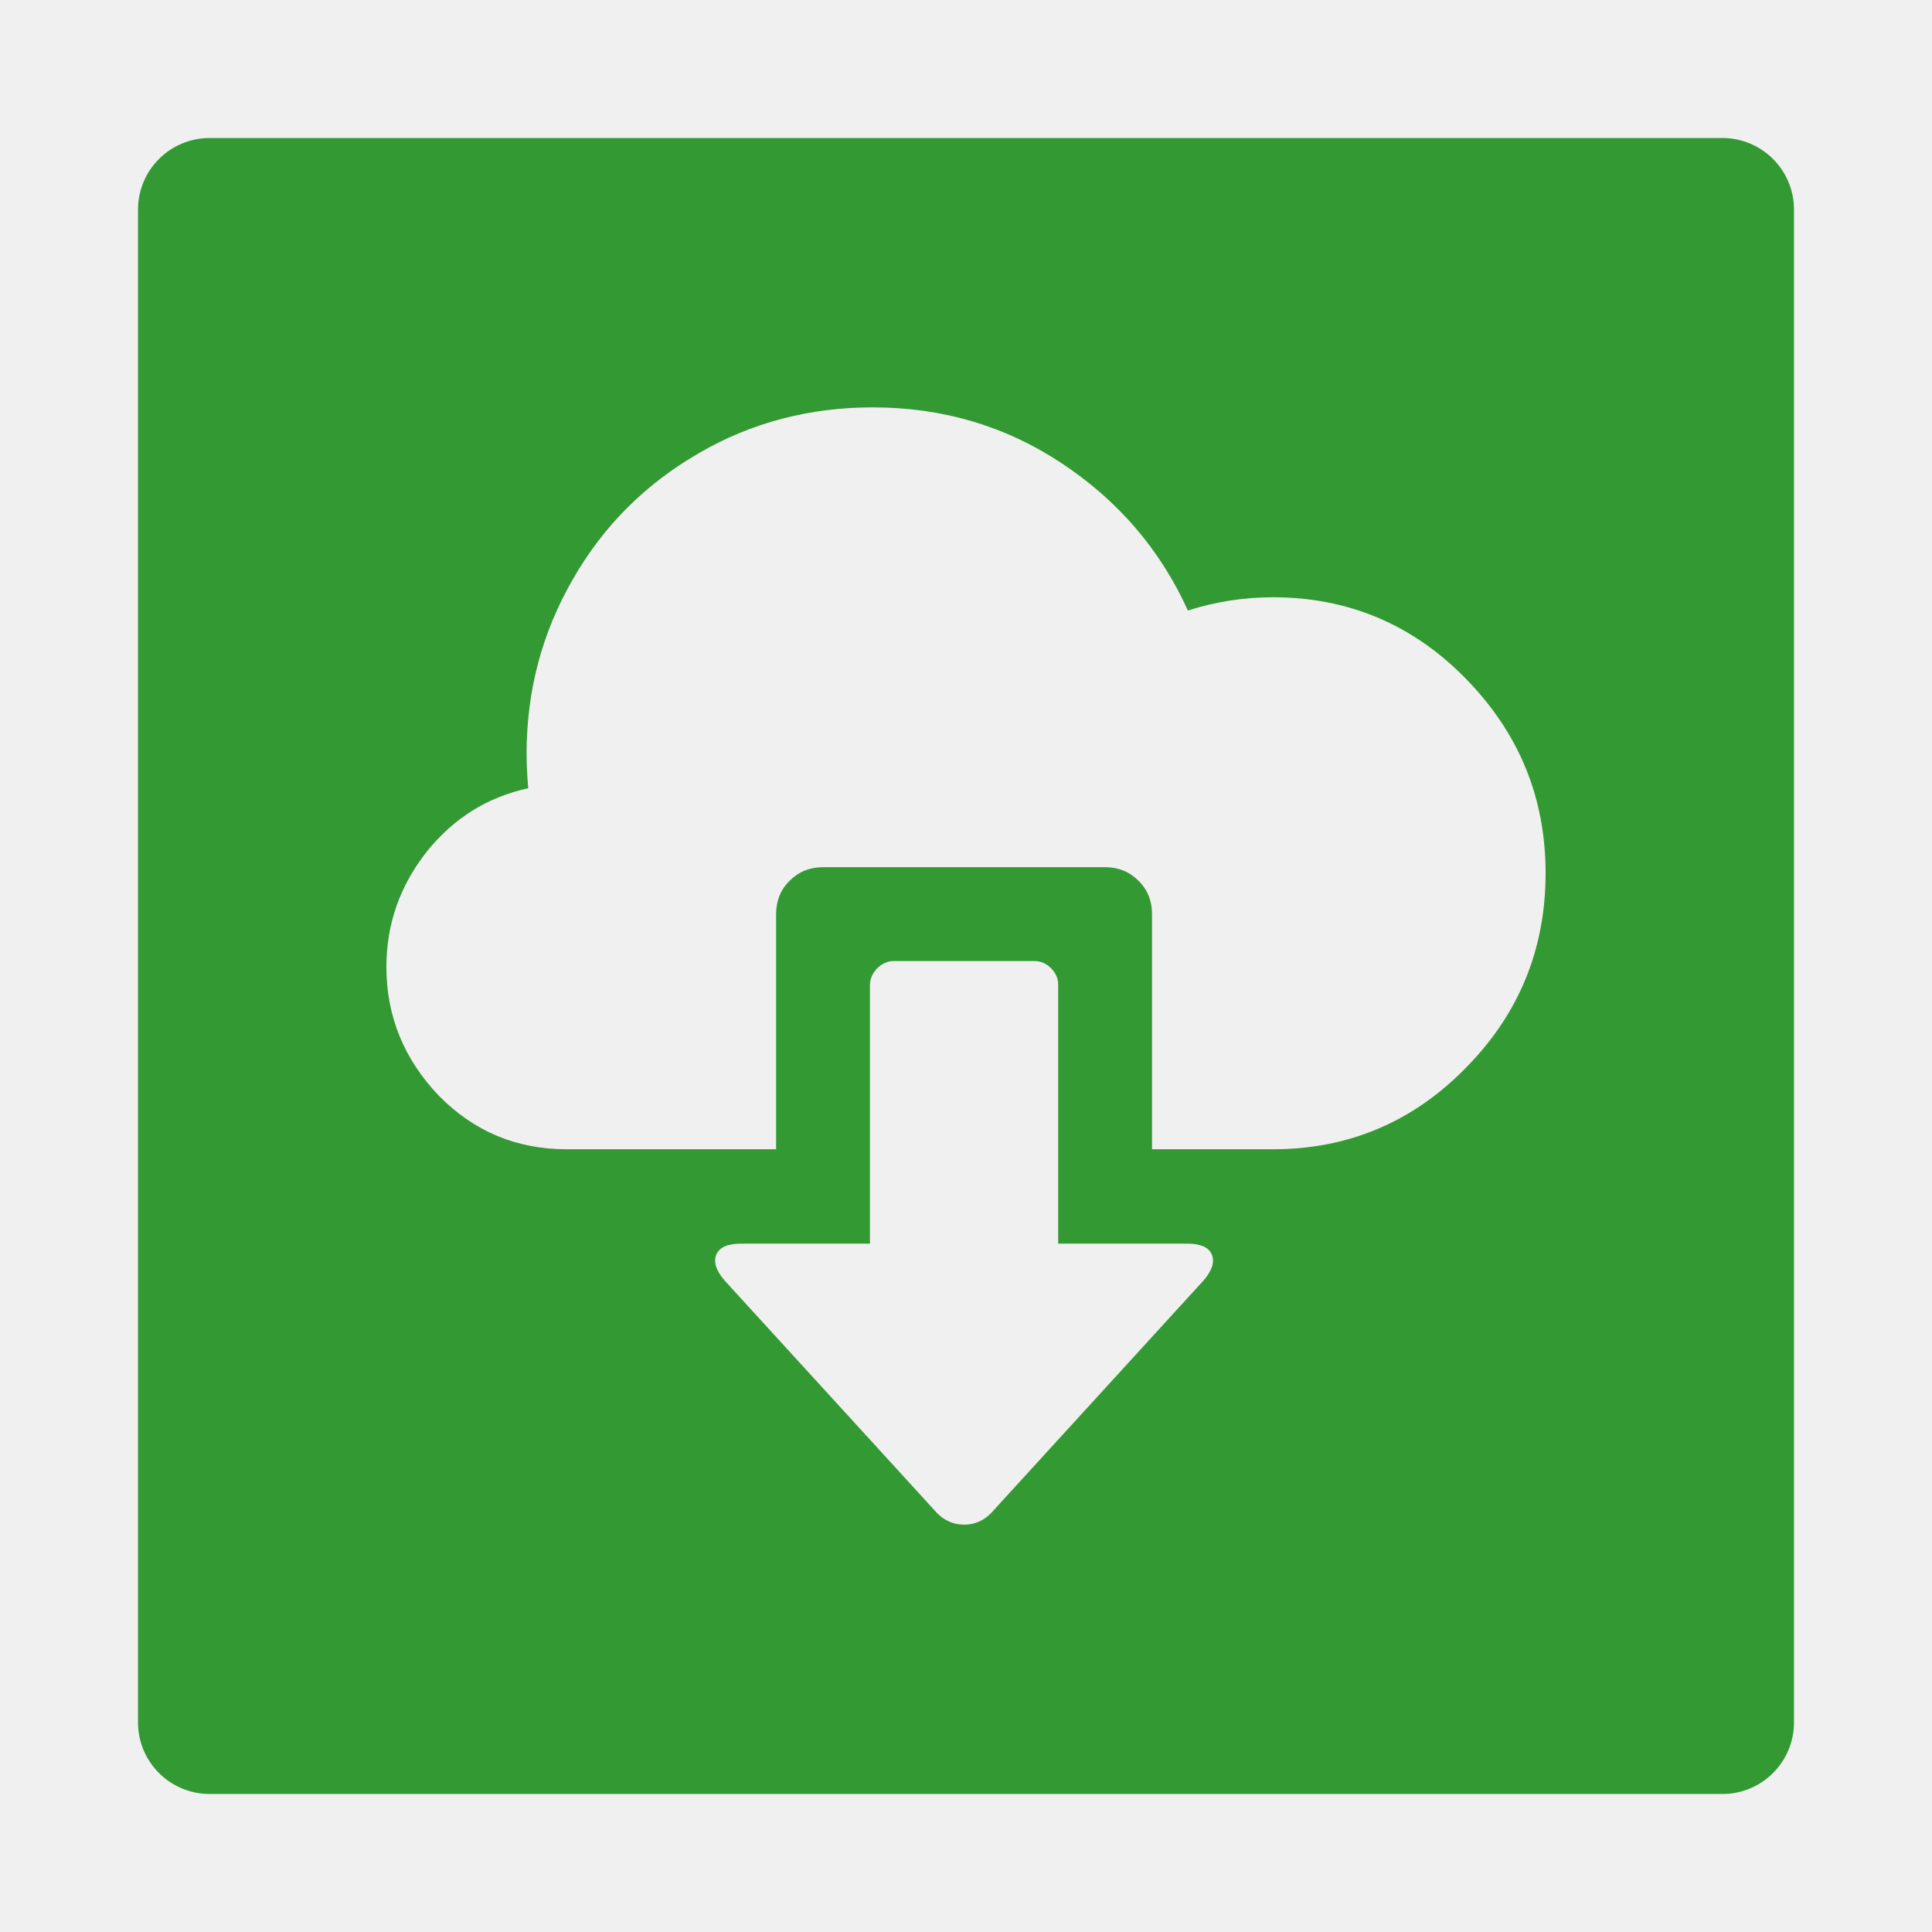
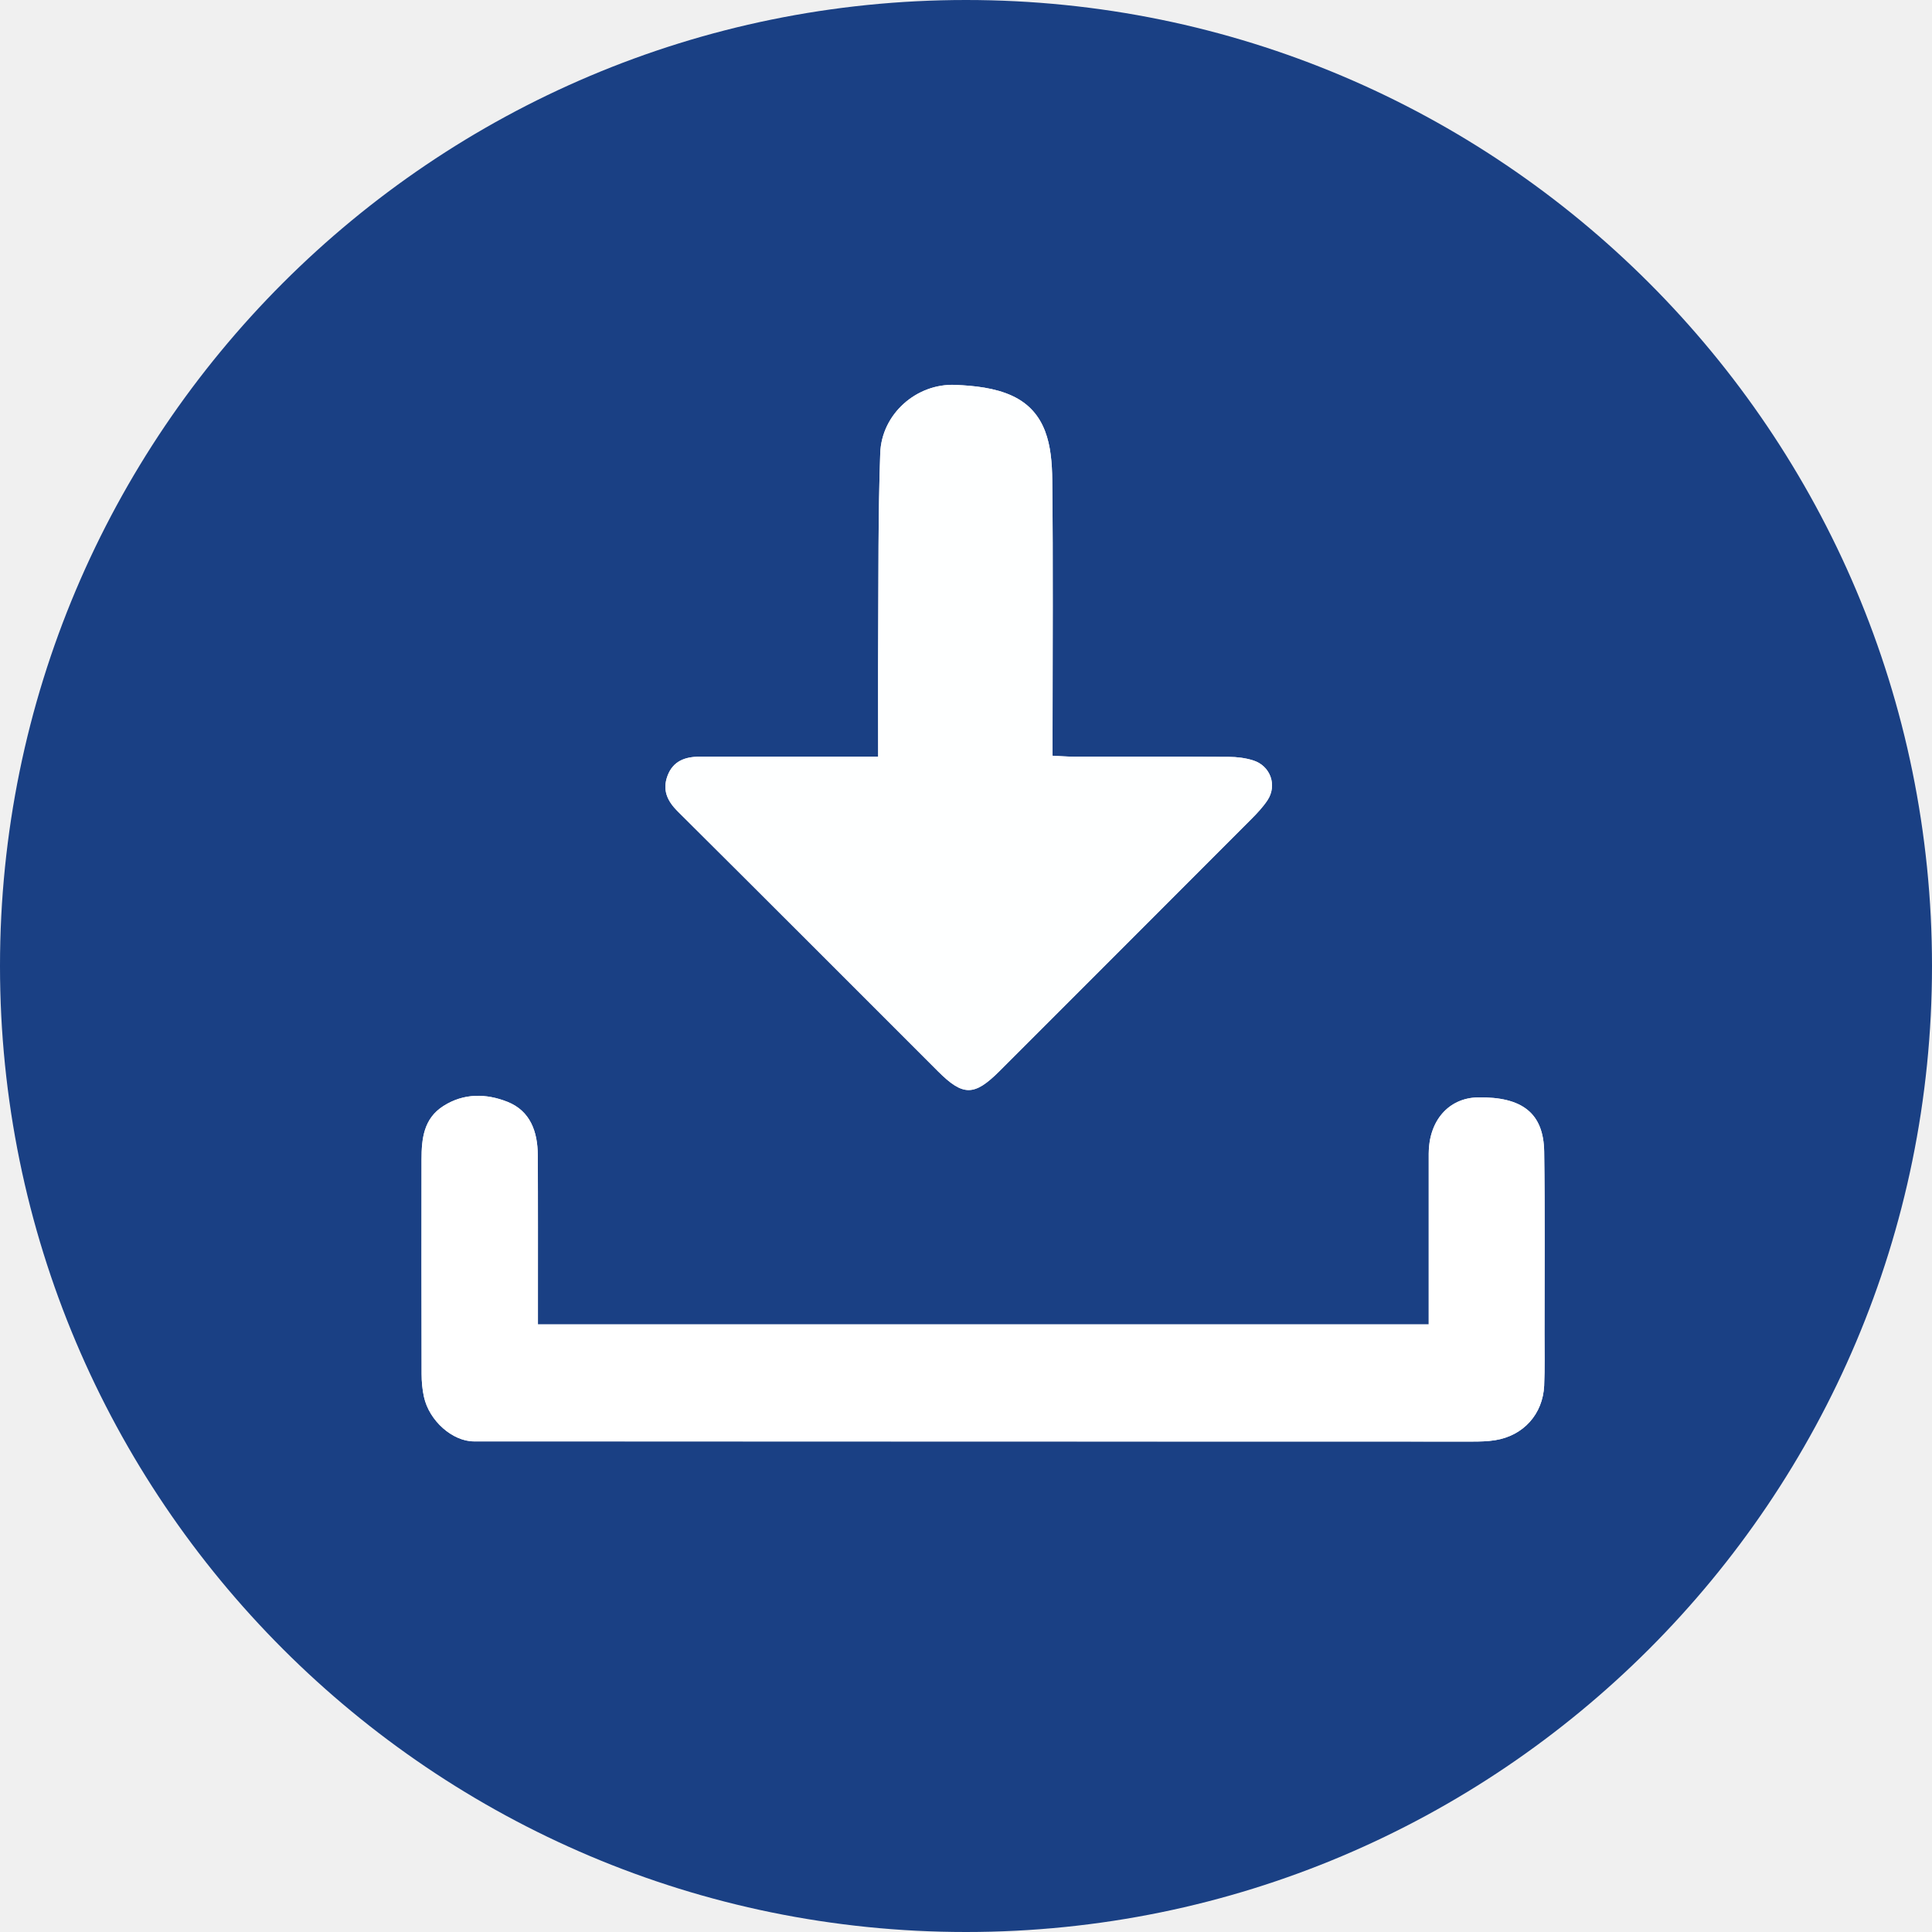
- <svg xmlns="http://www.w3.org/2000/svg" viewBox="0 0 3500 3500" shape-rendering="geometricPrecision" text-rendering="geometricPrecision" image-rendering="optimizeQuality" fill-rule="evenodd" clip-rule="evenodd">
-   <path d="M380 250h2740c72 0 130 58 130 130v2740c0 72-58 130-130 130H380c-72 0-130-58-130-130V380c0-72 58-130 130-130zm1201 488c125 0 239 33 342 101s179 157 229 267c50-16 102-24 154-24 136 0 253 49 349 147 97 99 145 216 145 353s-48 255-145 353c-96 98-213 147-349 147h-219v-426c0-24-8-44-24-60-17-17-37-25-61-25h-511c-24 0-44 8-61 25-16 16-24 36-24 60v426h-379c-91 0-168-32-232-97-63-66-95-144-95-233 0-79 25-148 73-209 49-61 110-99 184-115-2-22-3-43-3-63 0-114 28-219 84-316 55-96 131-172 228-228 96-56 202-83 315-83zm38 1003h255c12 0 22 5 30 13 9 9 13 19 13 30v469h234c23 0 38 6 44 19 6 14 1 29-14 47l-380 416c-15 18-33 27-54 27-22 0-40-9-55-27l-380-416c-15-18-20-33-14-47 6-13 21-19 45-19h233v-469c0-11 5-21 13-30 9-8 18-13 30-13z" fill="#393" />
+ <svg xmlns="http://www.w3.org/2000/svg" id="Ebene_2" data-name="Ebene 2" viewBox="0 0 504 504">
+   <defs>
+     <style>
+       .cls-1 {
+         fill: #fff;
+       }
+ 
+       .cls-2 {
+         fill: #feffff;
+       }
+ 
+       .cls-3 {
+         fill: #1a4084;
+       }
+     </style>
+   </defs>
+   <g id="Ebene_3" data-name="Ebene 3">
+     <g>
+       <path class="cls-3" d="m252,0C112.83,0,0,112.83,0,252s112.83,252,252,252,252-112.82,252-252S391.18,0,252,0Zm-77.86,202.37c1.43-3.82,4.56-4.98,8.36-4.97,13.49.01,26.98,0,40.47,0h6.11c0-10.82-.05-20.8.01-30.78.1-16.15-.03-32.31.54-48.44.37-10.17,9.43-18.2,19.58-17.78,4.99.21,10.35.78,14.79,2.83,9.12,4.2,10.4,13.17,10.5,21.93.25,21.98.08,43.96.08,65.94v6.04c2.01.09,3.77.24,5.52.25,13.49.02,26.98-.03,40.46.05,2.12.01,4.32.28,6.33.91,4.53,1.41,6.35,6.49,3.75,10.41-1.18,1.77-2.68,3.37-4.19,4.89-21.88,21.93-43.78,43.83-65.68,65.73-6.62,6.62-9.53,6.63-16.09.08-22.61-22.6-45.19-45.24-67.87-67.78-2.77-2.75-4.06-5.62-2.67-9.31Zm228.69,159.04c-.33,7.49-5.41,13.11-12.79,14.29-1.96.32-3.98.36-5.97.36-86.8-.01-173.6-.03-260.4-.05-5.61,0-11.69-5.34-13.07-11.62-.43-1.94-.61-3.96-.61-5.95-.05-18.66-.04-37.32-.02-55.98.01-5.4.55-10.66,5.7-13.94,5.34-3.41,11.21-3.28,16.72-1.09,5.97,2.36,7.87,7.82,7.91,13.87.07,12.66.03,25.33.04,37.99v6.2h232.37v-25.56c0-6.33-.01-12.66,0-18.99.02-8.62,5.23-14.54,12.85-14.66,11.58-.19,17.12,4.13,17.27,14.16.23,15.83.08,31.66.09,47.48,0,4.5.1,9-.1,13.49Z" />
+       <path class="cls-2" d="m229.08,197.4c0-10.82-.05-20.8.01-30.78.1-16.15-.04-32.3.54-48.43.37-10.17,9.42-18.2,19.58-17.78,4.99.21,10.35.78,14.79,2.83,9.12,4.2,10.4,13.18,10.5,21.93.25,21.98.08,43.96.08,65.94,0,1.82,0,3.63,0,6.04,2.01.09,3.76.25,5.52.25,13.49.02,26.98-.03,40.47.05,2.12.01,4.32.28,6.33.91,4.53,1.42,6.34,6.5,3.75,10.41-1.18,1.78-2.68,3.37-4.2,4.89-21.88,21.93-43.78,43.83-65.68,65.73-6.62,6.62-9.53,6.63-16.08.08-22.62-22.6-45.19-45.24-67.87-67.78-2.78-2.76-4.06-5.62-2.68-9.32,1.43-3.82,4.57-4.97,8.37-4.97,13.49.02,26.98,0,40.47,0,1.79,0,3.59,0,6.11,0Z" />
+       <path class="cls-1" d="m140.34,345.49h232.37c0-8.67,0-17.12,0-25.56,0-6.33-.01-12.66,0-18.99.03-8.61,5.23-14.54,12.85-14.66,11.58-.19,17.12,4.13,17.27,14.17.23,15.82.09,31.65.09,47.48,0,4.5.11,9-.09,13.49-.33,7.48-5.42,13.11-12.8,14.29-1.96.31-3.98.35-5.97.35-86.8,0-173.6-.02-260.4-.04-5.6,0-11.69-5.34-13.07-11.62-.43-1.94-.6-3.96-.61-5.95-.04-18.66-.04-37.32-.02-55.98,0-5.4.55-10.66,5.7-13.94,5.34-3.41,11.21-3.28,16.72-1.09,5.97,2.37,7.87,7.82,7.9,13.88.08,12.66.03,25.32.04,37.99,0,1.96,0,3.92,0,6.2Z" />
+     </g>
+   </g>
</svg>
